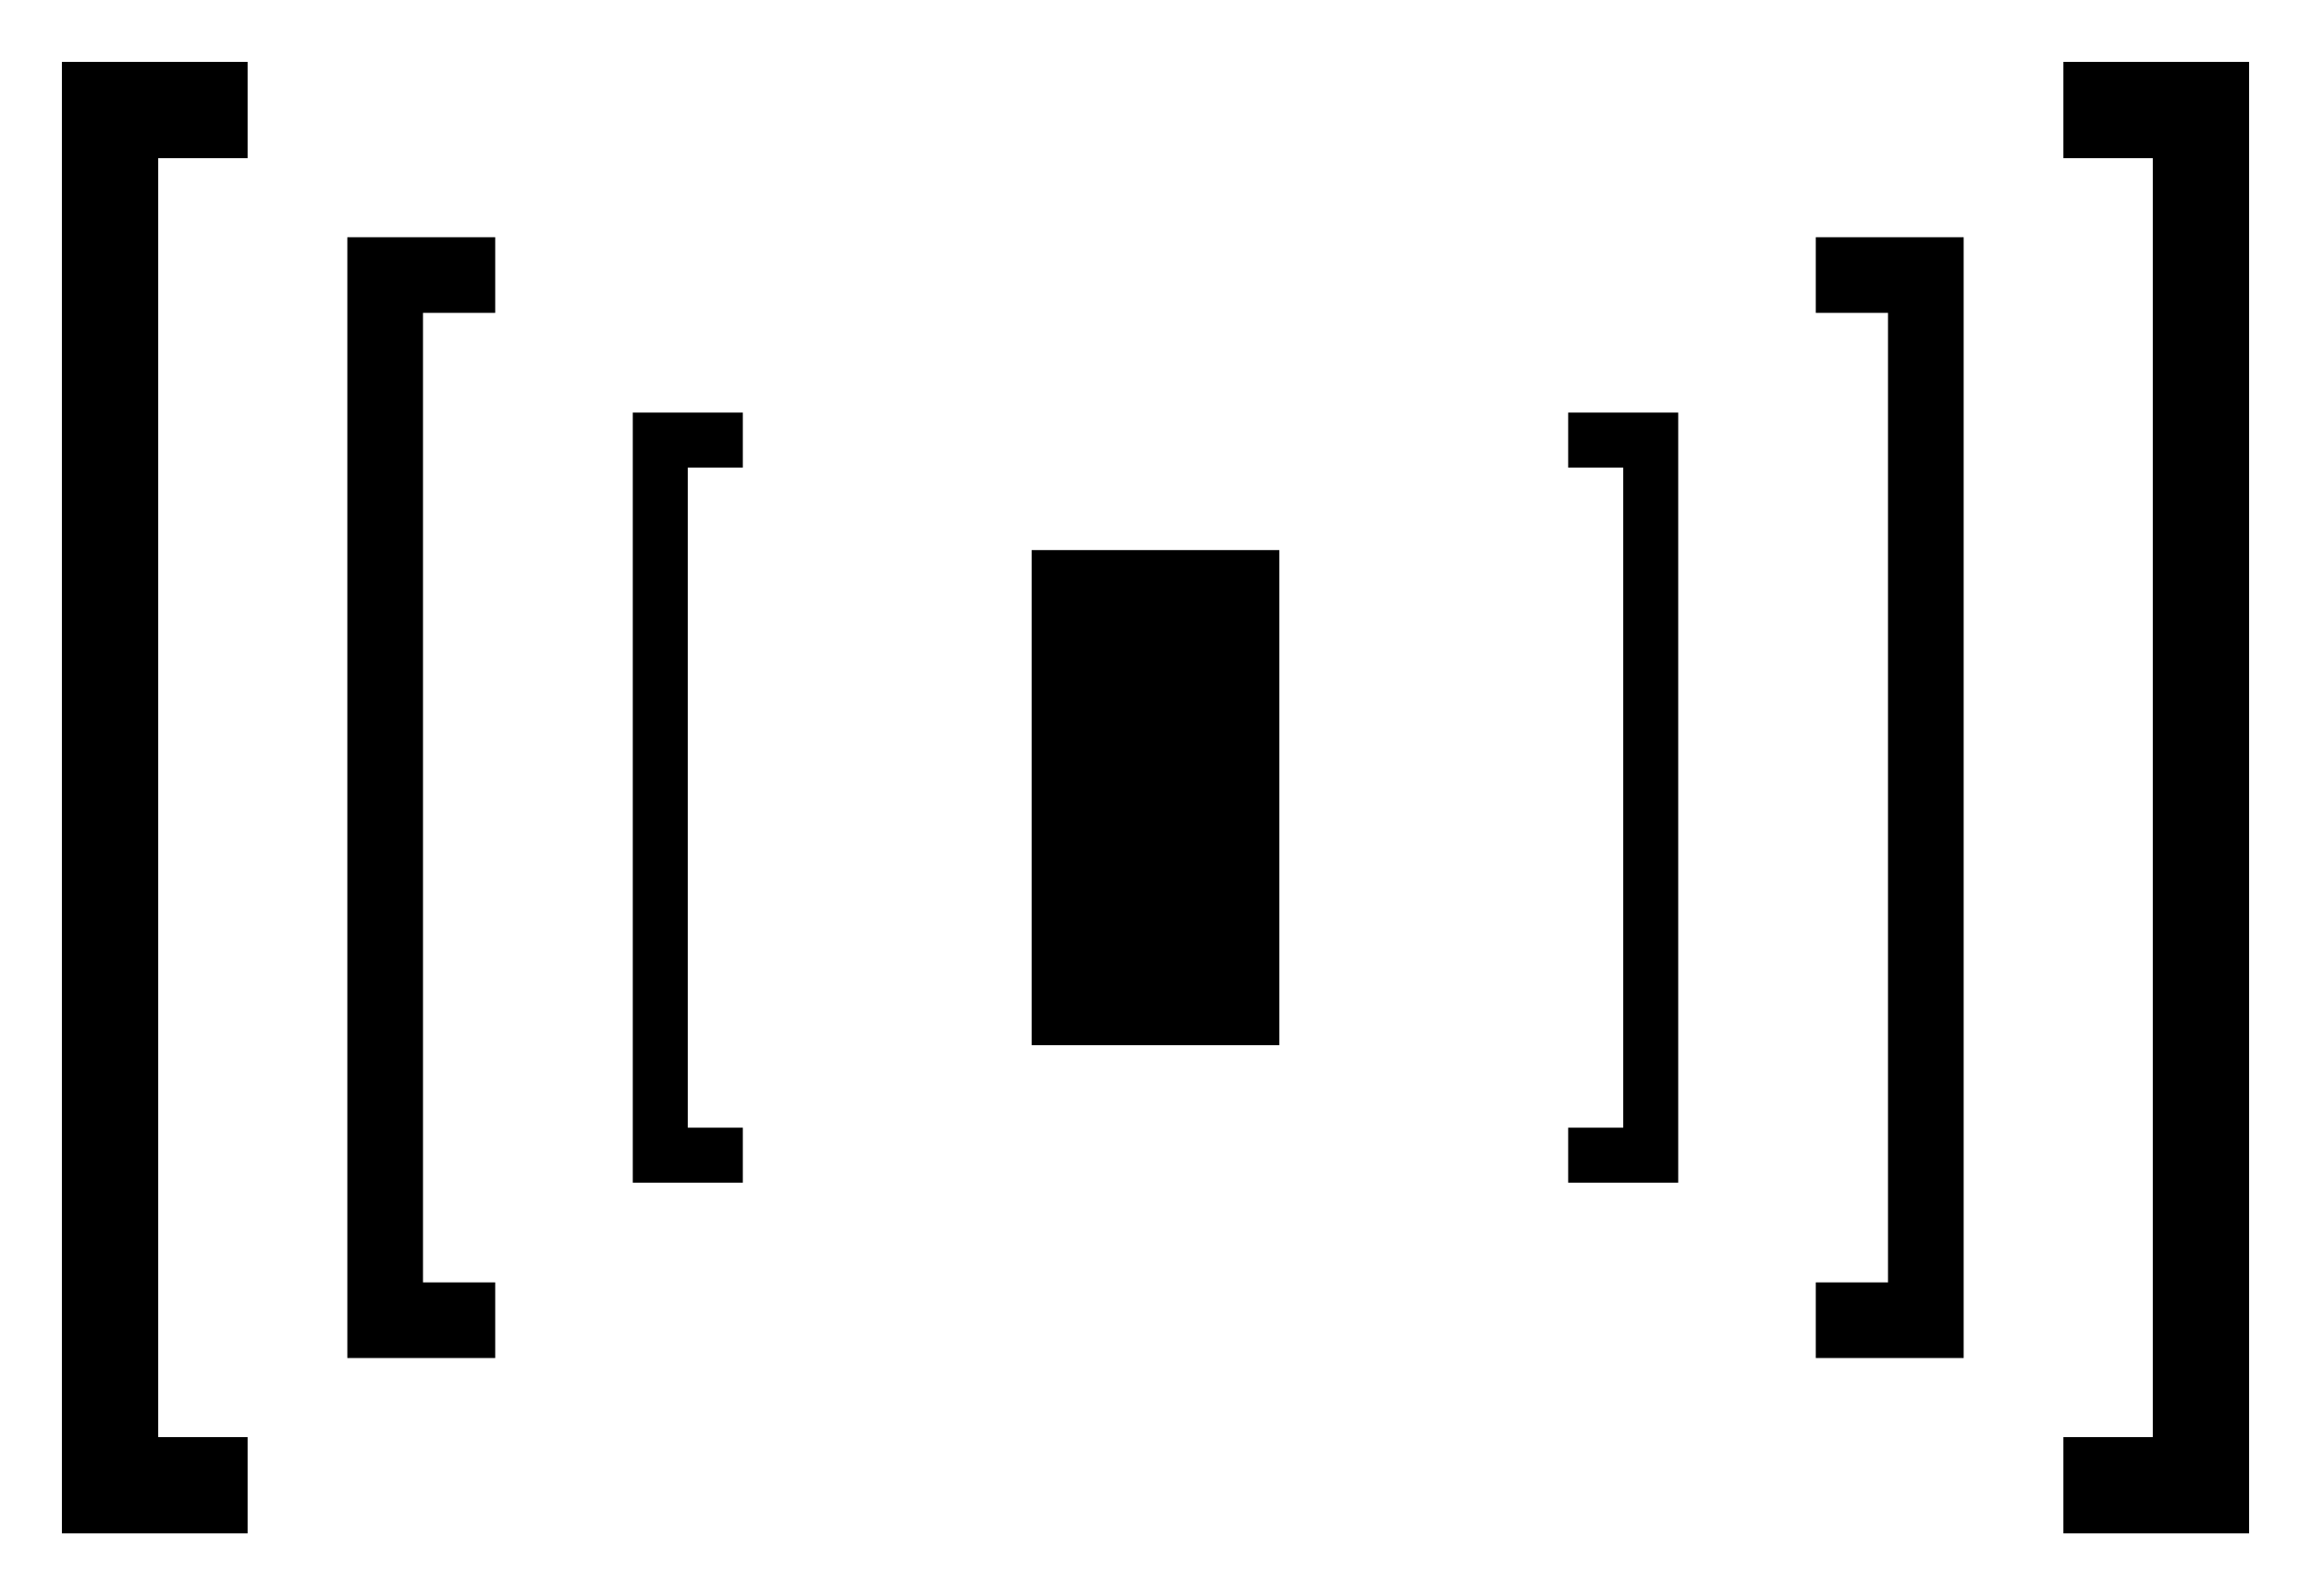
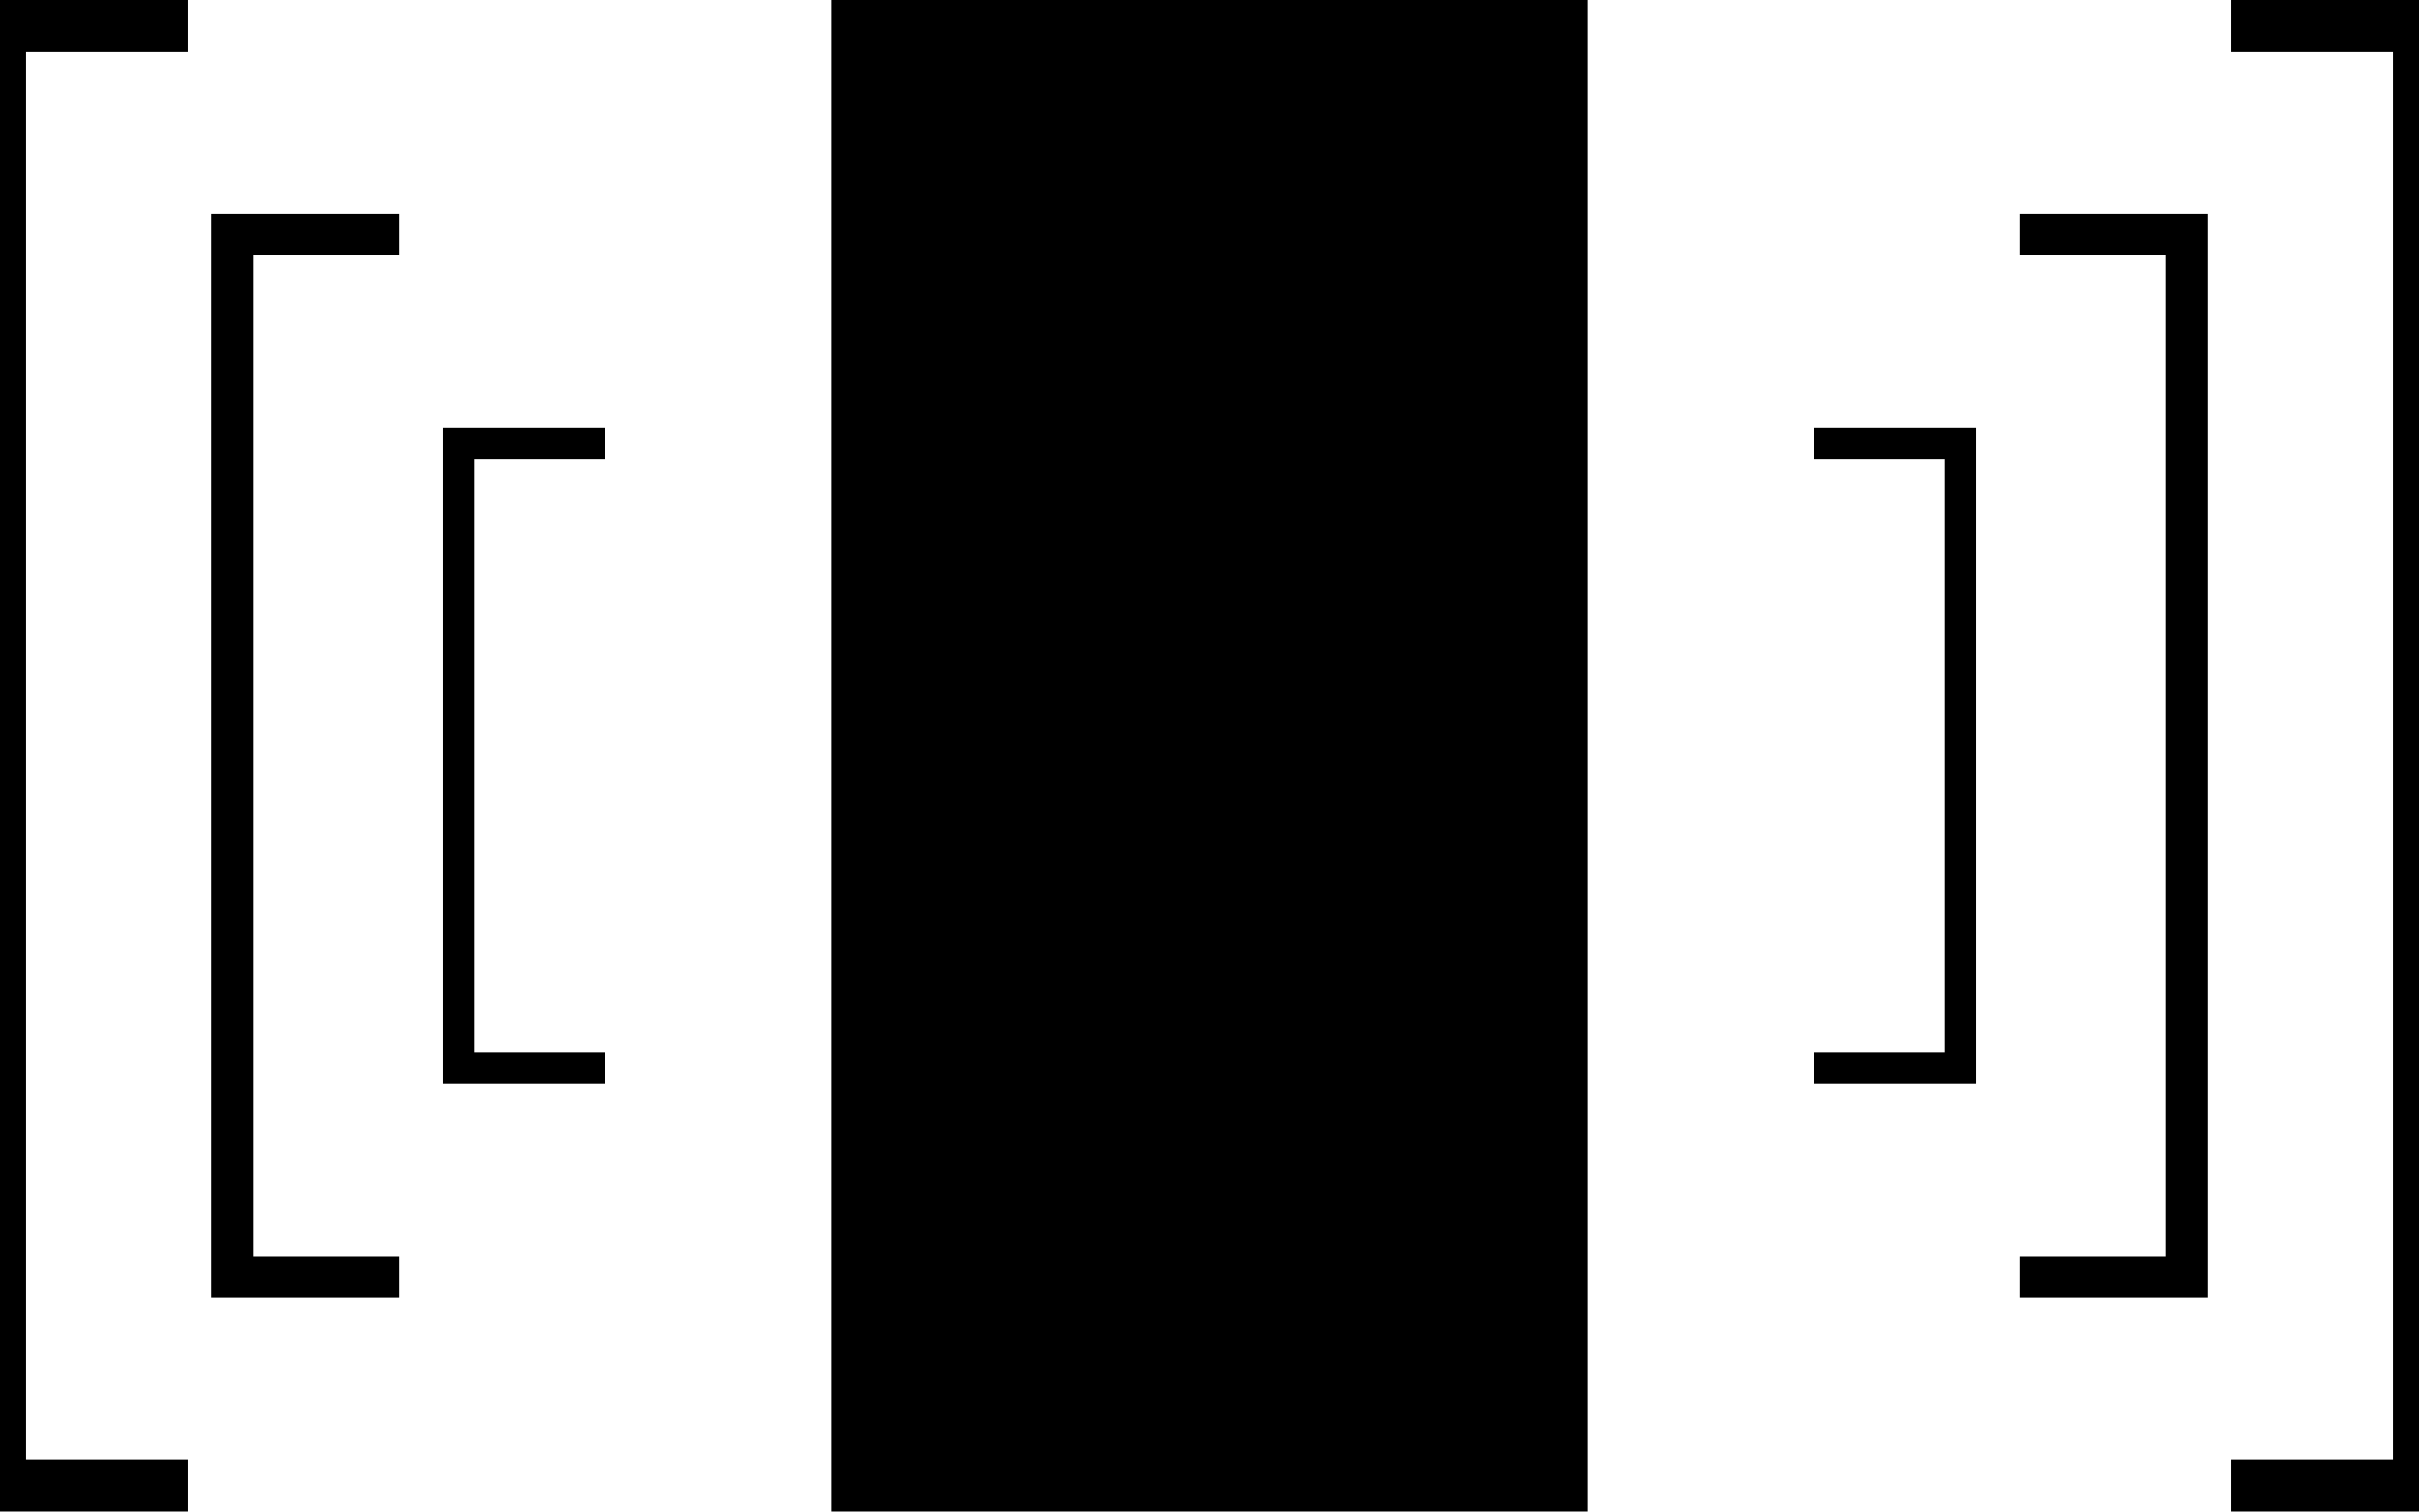
- <svg xmlns="http://www.w3.org/2000/svg" viewBox="16 22 168 116" role="img" aria-label="jint">
+ <svg xmlns="http://www.w3.org/2000/svg" viewBox="62 43.75 116 72.5">
  <g fill="none" stroke="currentColor" stroke-linecap="butt" stroke-linejoin="miter">
-     <path stroke-width="7" d="M34 30H24V130H34" />
-     <path stroke-width="5.5" d="M52 42H44V118H52" />
-     <path stroke-width="4" d="M70 54H64V106H70" />
-     <path stroke-width="7" d="M166 30H176V130H166" />
-     <path stroke-width="5.5" d="M148 42H156V118H148" />
-     <path stroke-width="4" d="M130 54H136V106H130" />
+     <path d="M71 45H62V115H71" stroke-width="2.5" />
+     <path d="M81.125 55H73.125V105H81.125" stroke-width="2" />
+     <path d="M91 65H84V95H91" stroke-width="1.5" />
  </g>
-   <rect x="91" y="62" width="18" height="36" fill="currentColor" />
+   <g fill="none" stroke="currentColor" stroke-linecap="butt" stroke-linejoin="miter" transform="translate(240 0) scale(-1 1)">
+     <path d="M71 45H62V115H71" stroke-width="2.5" />
+     <path d="M81.125 55H73.125V105H81.125" stroke-width="2" />
+     <path d="M91 65H84V95H91" stroke-width="1.5" />
+   </g>
+   <rect x="101.875" y="43.75" width="36.25" height="72.5" fill="currentColor" />
</svg>
